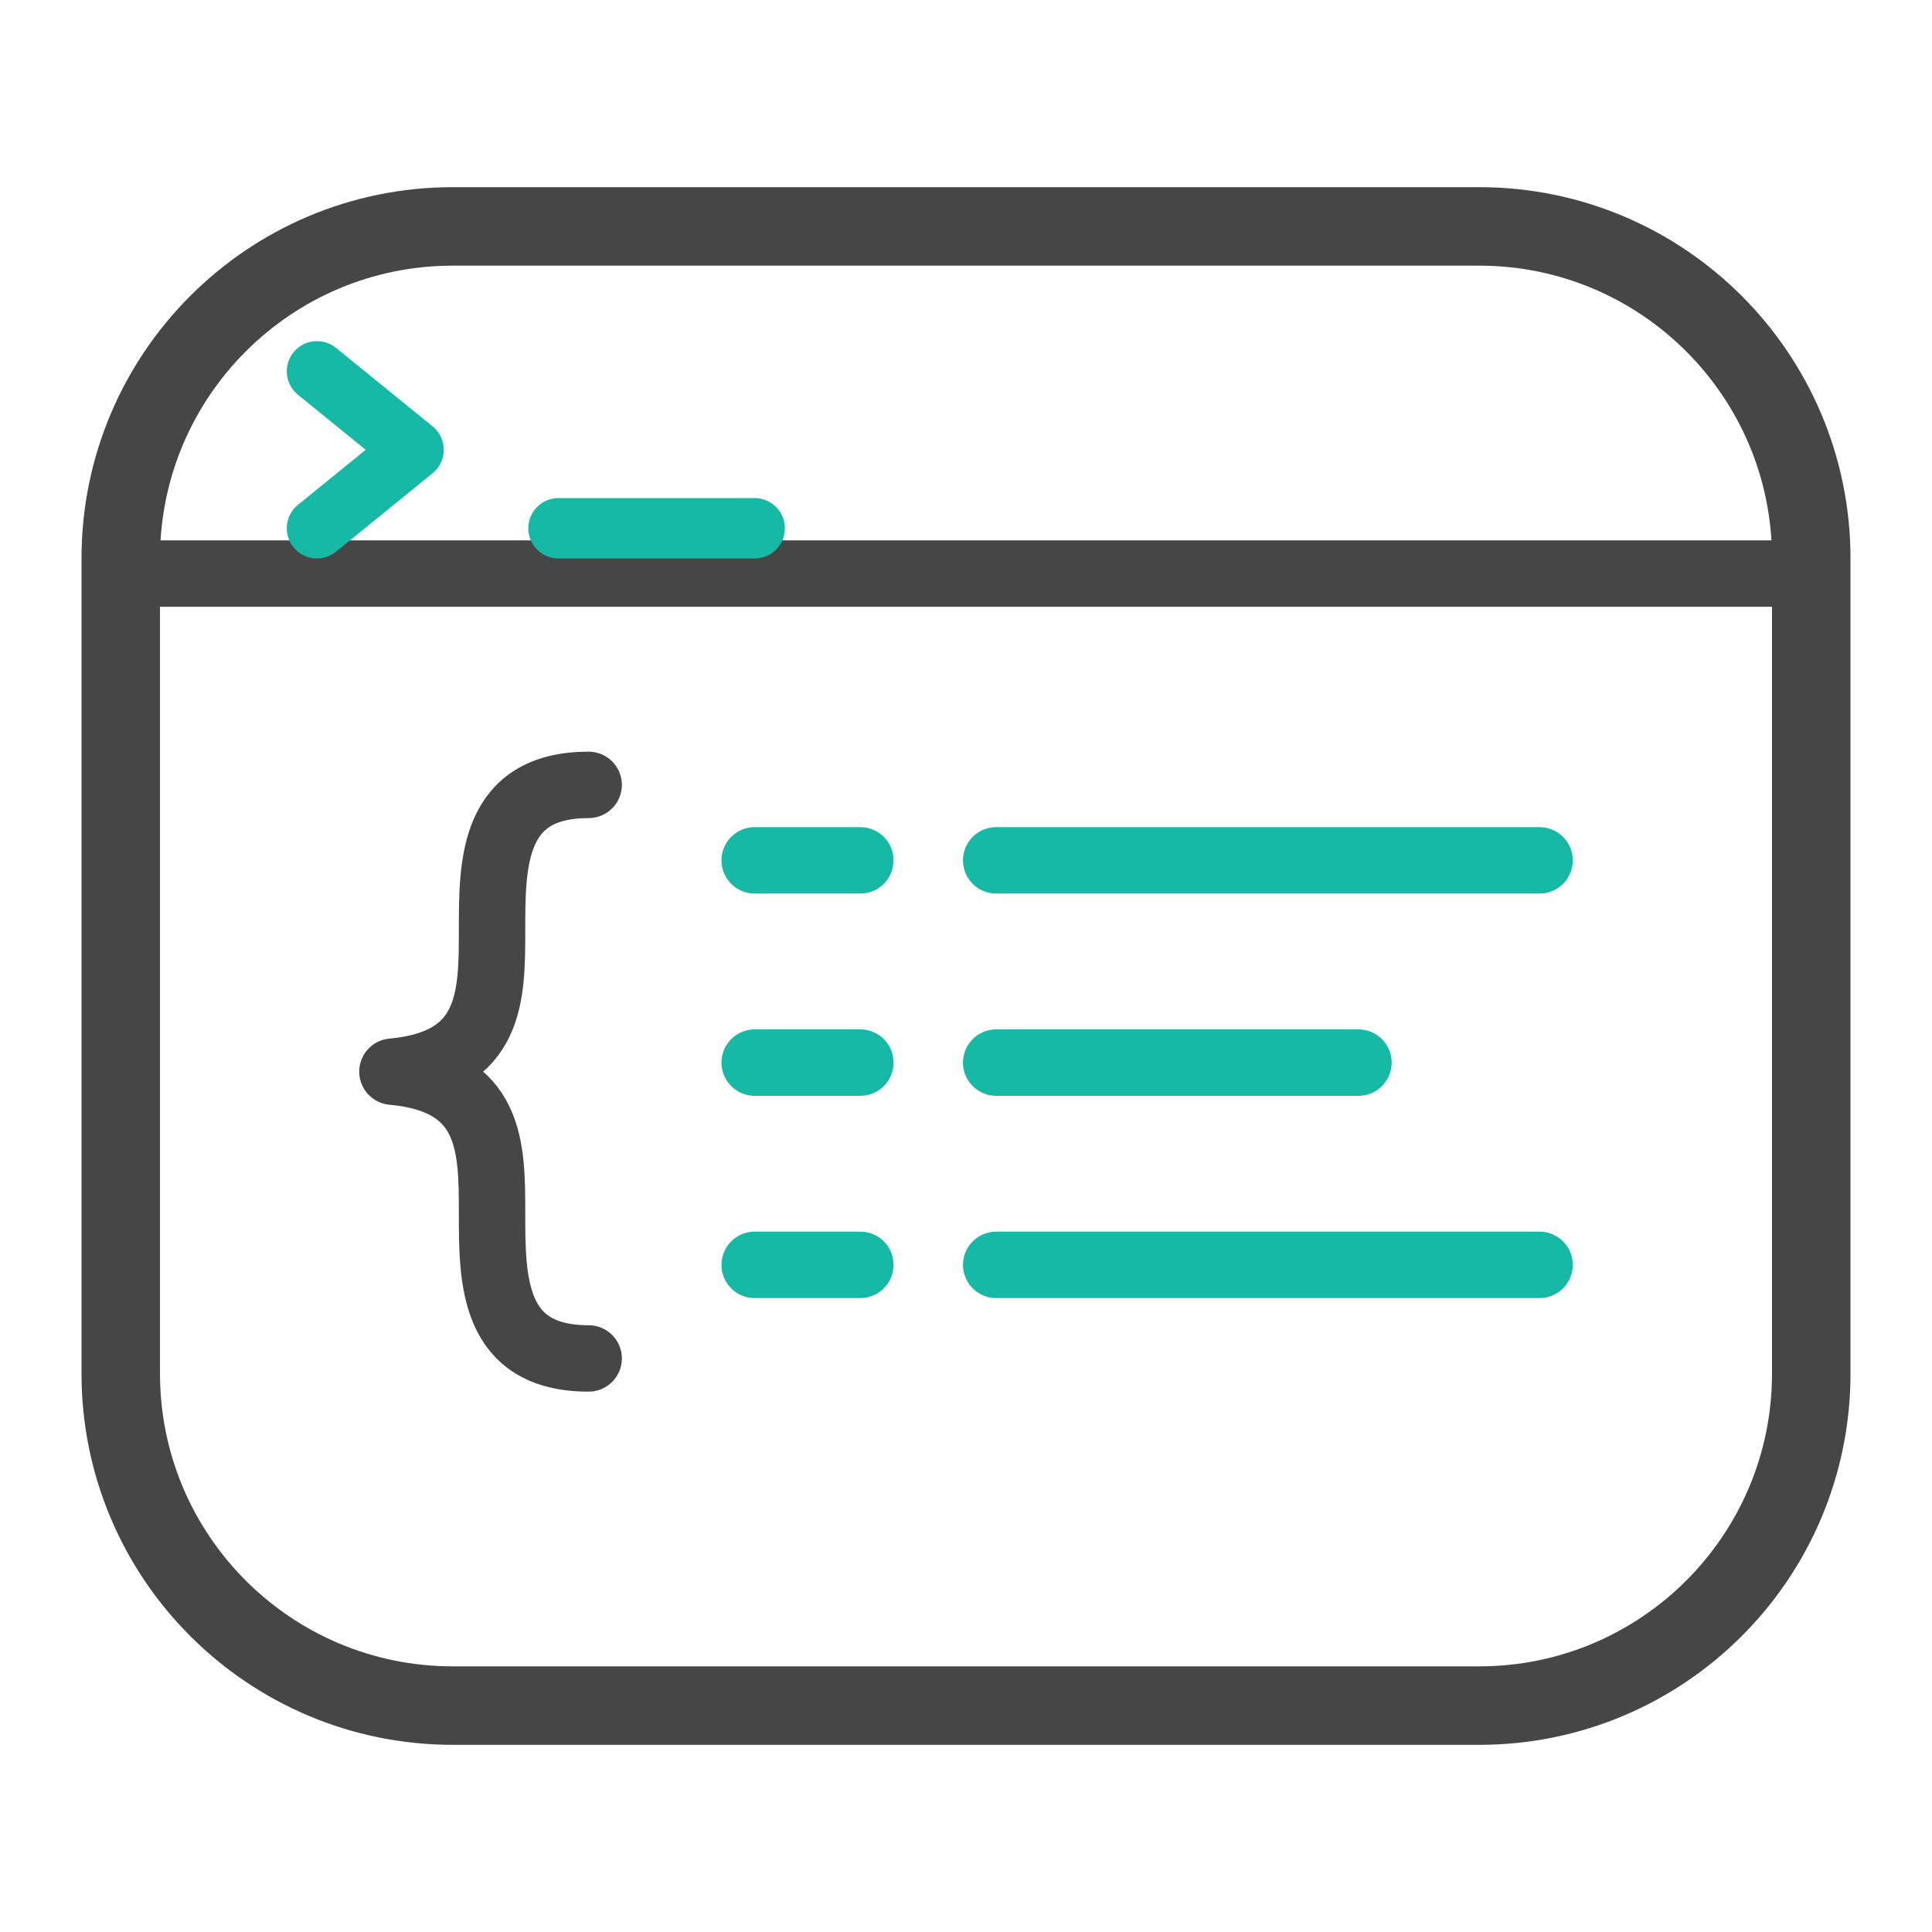
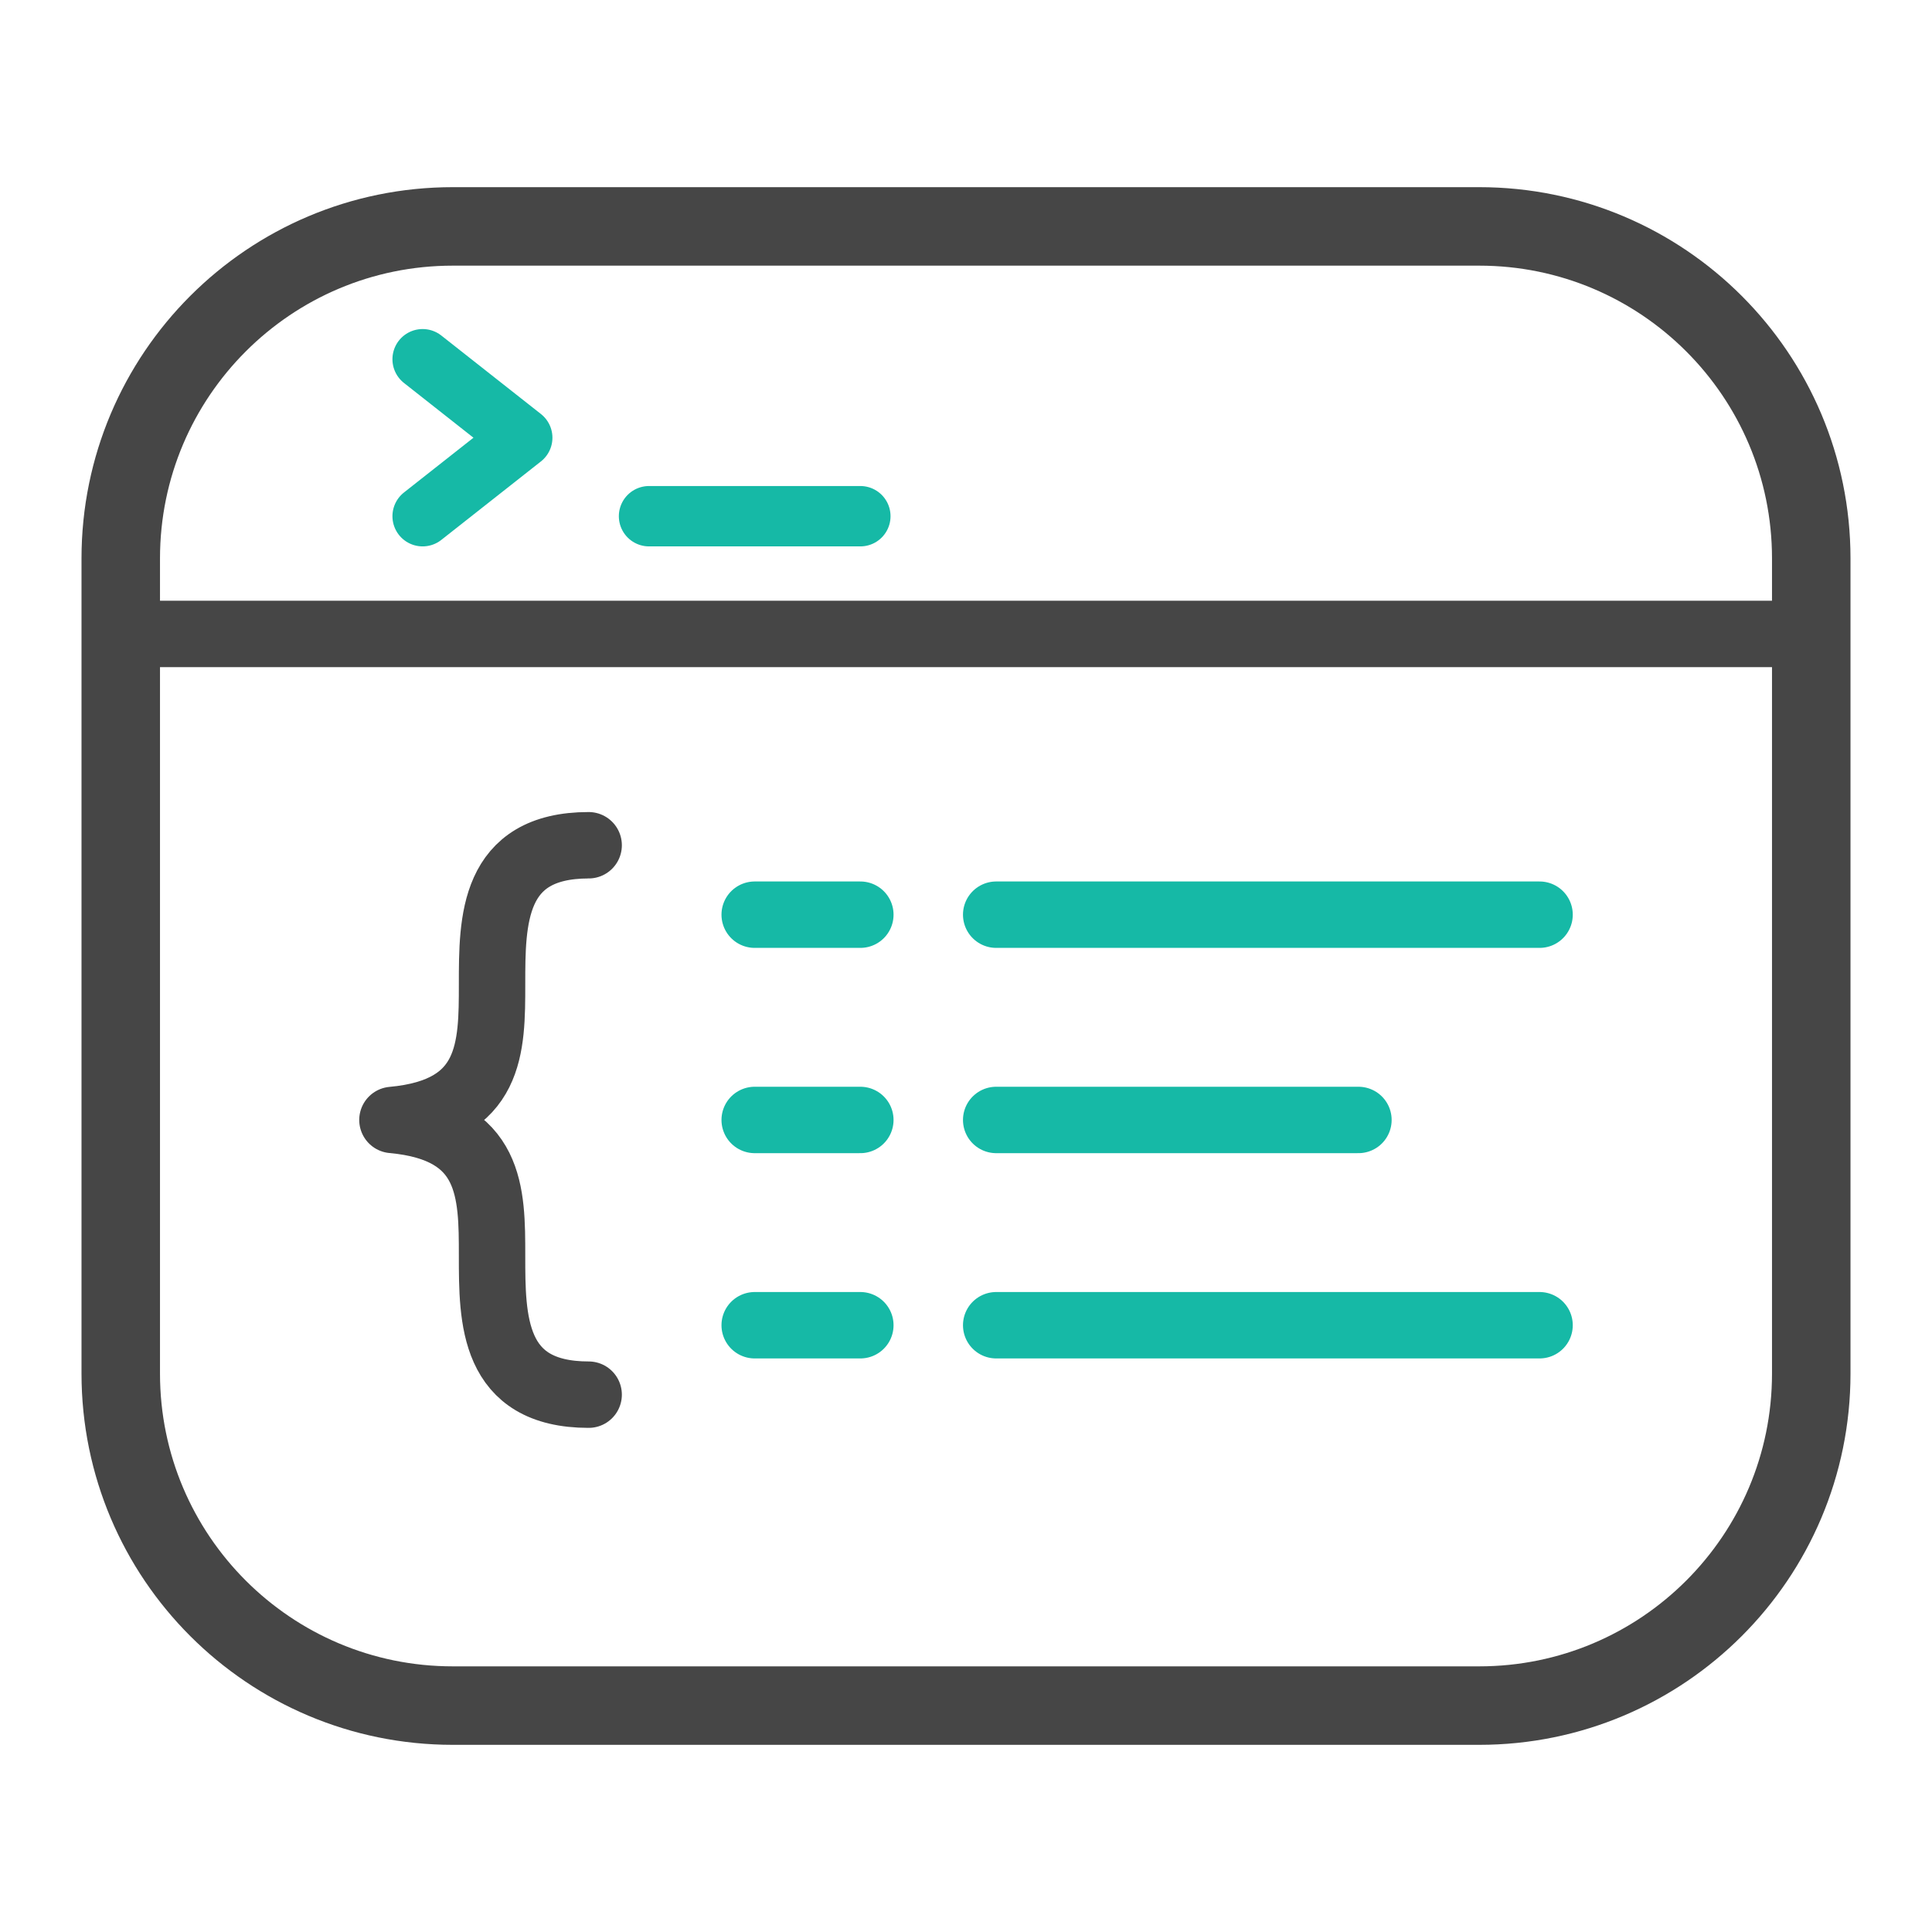
<svg xmlns="http://www.w3.org/2000/svg" viewBox="0 0 64 64" fill="none">
  <rect x="4" y="7.5" width="56" height="49" rx="11" stroke="#464646" stroke-width="2.6" />
-   <path d="M4 19h56" stroke="#464646" stroke-width="2.2" />
-   <path d="M10.5 12.3l3.2 2.6-3.2 2.6" stroke="#16b9a6" stroke-width="2" stroke-linecap="round" stroke-linejoin="round" />
-   <path d="M18.5 17.5h6.5" stroke="#16b9a6" stroke-width="2" stroke-linecap="round" />
-   <path d="M19.5 26c-3.2 0-3.2 2.6-3.2 4.8s0 4.4-3.3 4.7c3.3.3 3.3 2.5 3.3 4.7s0 4.8 3.2 4.8" stroke="#464646" stroke-width="2.2" stroke-linecap="round" stroke-linejoin="round" />
+   <path d="M4 21h56" stroke="#464646" stroke-width="2.2" />
+   <path d="M14 11.9l3.3 2.6-3.3 2.6" stroke="#16b9a6" stroke-width="2" stroke-linecap="round" stroke-linejoin="round" />
+   <path d="M21.5 17.1h7" stroke="#16b9a6" stroke-width="2" stroke-linecap="round" />
+   <path d="M19.5 28c-3.2 0-3.2 2.5-3.2 4.6s0 4.2-3.3 4.5c3.3.3 3.3 2.4 3.3 4.5s0 4.6 3.2 4.6" stroke="#464646" stroke-width="2.2" stroke-linecap="round" stroke-linejoin="round" />
  <g stroke="#16b9a6" stroke-width="2.2" stroke-linecap="round">
-     <path d="M25 28.5h3.5M25 35.2h3.5M25 41.9h3.5" />
-     <path d="M33 28.5h18M33 35.2h12M33 41.9h18" />
+     <path d="M25 30.3h3.5M25 37.1h3.5M25 43.9h3.5" />
+     <path d="M33 30.3h18M33 37.1h12M33 43.9h18" />
  </g>
</svg>
